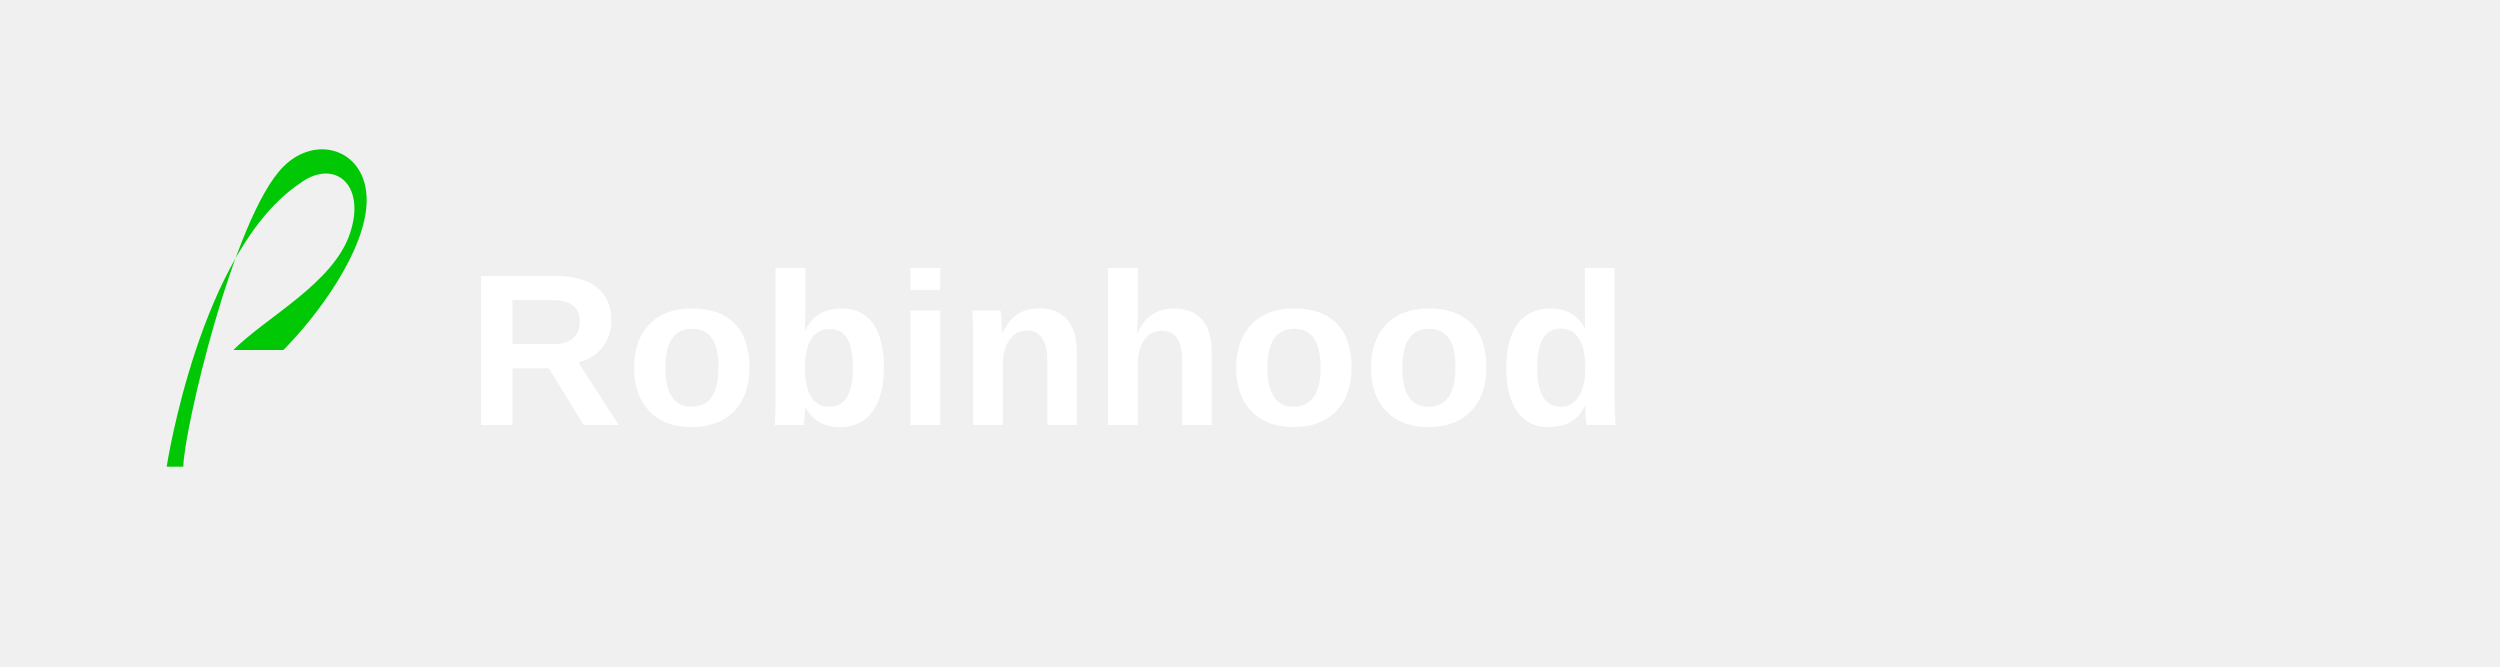
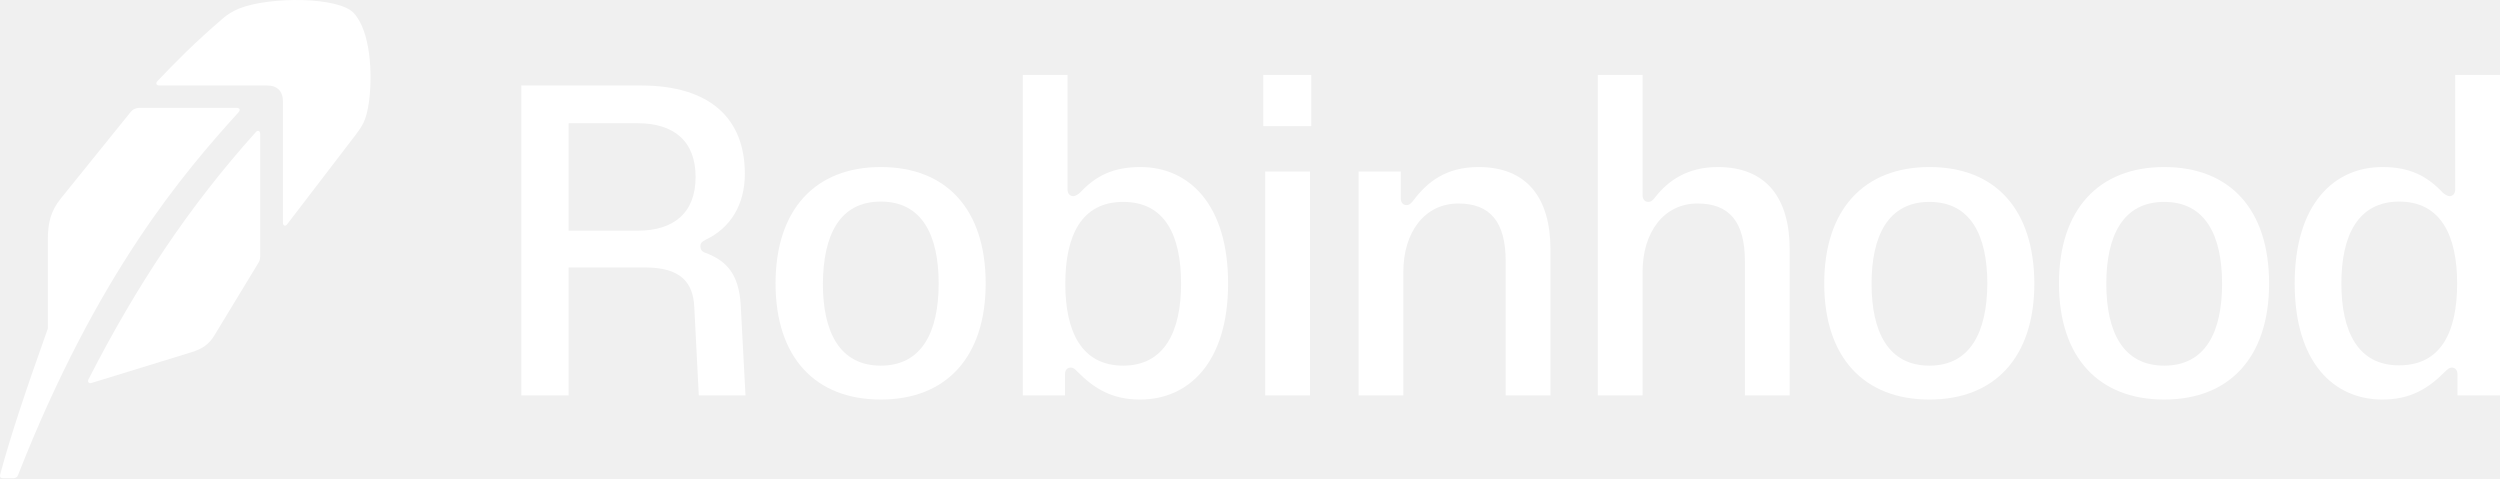
- <svg xmlns="http://www.w3.org/2000/svg" viewBox="0 0 300 80">
-   <path d="M20 56 C20 56, 24 30, 36 22 C40 19, 44 22, 42 28 C40 34, 32 38, 28 42 L34 42 C38 38, 44 30, 44 24 C44 18, 38 16, 34 20 C28 26, 22 52, 22 56 Z" fill="#00c805" />
-   <text x="56" y="51" font-family="'Helvetica Neue', Arial, sans-serif" font-size="26" font-weight="700" fill="#ffffff" letter-spacing="0.3">Robinhood</text>
+ <svg xmlns="http://www.w3.org/2000/svg" id="Layer_1" viewBox="0 0 781.7 149.53">
+   <defs>
+     <style>.cls-1{fill:#FFF;stroke-width:0px;}</style>
+   </defs>
+   <path class="cls-1" d="m275.4,52.23c-20.4,0-32.9,13.2-32.9,36.4s12.5,36.3,32.9,36.3,32.8-13.2,32.8-36.3-12.2-36.4-32.8-36.4Zm0,62.1c-12.9,0-18.1-10.6-18.1-25.6.1-15.2,5.2-25.7,18.1-25.7s18.1,10.5,18.1,25.6-5.2,25.7-18.1,25.7Z" />
+   <path class="cls-1" d="m462.3,52.23c-10.1,0-16,4.6-20.4,10.5-.6.7-1.1,1.4-2.1,1.4s-1.8-.7-1.8-2.1v-8.4h-13.2v70h14v-38.6c0-12.5,6.7-21.4,17.2-21.4,9.9,0,14.8,5.7,14.8,18.1v41.9h14v-45.6c0-16.1-7.3-25.8-22.5-25.8Z" />
+   <path class="cls-1" d="m537.1,52.23c-9.4,0-15.5,4.2-19.6,9.5-.6.7-1.1,1.4-2.1,1.4s-1.8-.7-1.8-2.1V23.43h-14v100.2h14v-38.6c0-12.5,6.7-21.4,17.2-21.4,9.9,0,14.8,5.7,14.8,18.1v41.9h14v-45.6c0-16.1-7.3-25.8-22.5-25.8Z" />
+   <path class="cls-1" d="m603.3,52.23c-20.4,0-32.9,13.2-32.9,36.4s12.5,36.3,32.9,36.3,32.8-13.2,32.8-36.3c-.1-23.2-12.2-36.4-32.8-36.4Zm0,62.1c-12.9,0-18.1-10.6-18.1-25.6s5.2-25.6,18.1-25.6,18.1,10.5,18.1,25.6c-.1,14.9-5.2,25.6-18.1,25.6Z" />
+   <path class="cls-1" d="m676.7,52.23c-20.4,0-32.9,13.2-32.9,36.4s12.5,36.3,32.9,36.3,32.8-13.2,32.8-36.3-12.2-36.4-32.8-36.4Zm0,62.1c-12.9,0-18.1-10.6-18.1-25.6s5.2-25.6,18.1-25.6,18.1,10.5,18.1,25.6-5.2,25.6-18.1,25.6Z" />
+   <rect class="cls-1" height="70" width="14" x="395.6" y="53.63" />
+   <rect class="cls-1" height="16" width="15" x="395" y="23.43" />
+   <path class="cls-1" d="m767.7,23.43v35.8c0,1.4-.8,2.1-1.8,2.1-.7,0-1.7-.7-2.1-1.1-5-5.3-10.4-8-18.9-8-15.1,0-27.4,11.6-27.4,36.4s12.3,36.3,27.4,36.3c8.8,0,14.3-3.4,19.6-8.7.8-.8,1.4-1.3,2.1-1.3,1,0,1.8.7,1.8,2.1v6.6h13.3V23.43h-14Zm-17.5,90.8c-12.9.1-18.1-10.6-18.1-25.6s5.2-25.6,18.1-25.6,18.1,10.5,18.1,25.6-5,25.6-18.1,25.6Z" />
+   <path class="cls-1" d="m356.6,52.23c-8.5,0-13.9,2.7-18.9,8-.4.4-1.4,1.1-2.1,1.1-1,0-1.8-.7-1.8-2.1V23.43h-14v100.2h13.2v-6.6c0-1.4.8-2.1,1.8-2.1.7,0,1.3.4,2.1,1.3,5.3,5.3,10.8,8.7,19.6,8.7,15.1,0,27.5-11.5,27.5-36.3s-12.3-36.4-27.4-36.4Zm-5.4,62.1c-13,0-18.1-10.6-18.1-25.6s5-25.6,18.1-25.6,18.1,10.5,18.1,25.6c0,14.9-5.2,25.6-18.1,25.6Z" />
+   <path class="cls-1" d="m220.5,79.03c-1.1-.4-1.5-1.1-1.5-2,0-1,.4-1.4,1.7-2.1,7.6-3.6,12.2-10.8,12.2-20.6,0-17.2-10.8-27.6-32.5-27.6h-37.4v96.9h14.8v-40h23.9c11.3,0,15.1,4.8,15.4,12.6l1.4,27.4h14.6l-1.5-28.4c-.6-9.4-4.3-13.7-11.1-16.2Zm-21.1-6.9h-21.6v-33.6h21.6c11.2,0,18.1,5.5,18.1,16.8s-6.9,16.8-18.1,16.8Z" />
+   <path class="cls-1" d="m73.96,33.73h-30.4c-1.1,0-2.03.44-2.8,1.4l-21.8,27c-3.2,4-4,7.7-4,13v27.6C7.86,122.63,3.36,136.13.06,148.33c-.2.78.1,1.2.8,1.2h3.3c.6,0,1.2-.3,1.4-.8C30.46,85.33,57.56,53.93,74.56,35.13c.7-.8.4-1.4-.6-1.4Z" />
+   <path class="cls-1" d="m74.86,2.63c-2.04.79-4,2.13-4.9,2.9-9,7.7-15,13.8-20.7,19.8-.7.7-.4,1.4.6,1.4h33.7c3.1,0,4.9,1.8,4.9,4.9v38c0,1,.8,1.3,1.4.4l20.3-26.5c3.3-4.3,4.3-5.6,5.2-11.6,1.2-8.8.5-22.3-4.8-27.9-4.7-5-25.9-5.2-35.7-1.4Z" />
+   <path class="cls-1" d="m79.96,41.33c-20.9,23.3-37.2,47.8-52.3,77.3-.38.74.1,1.4,1,1.1l31.2-9.6c3.52-1.08,5.5-2.5,7.2-5.3l13.9-22.9c.3-.6.4-1.3.4-1.8v-38.2c0-1-.7-1.4-1.4-.6Z" />
</svg>
